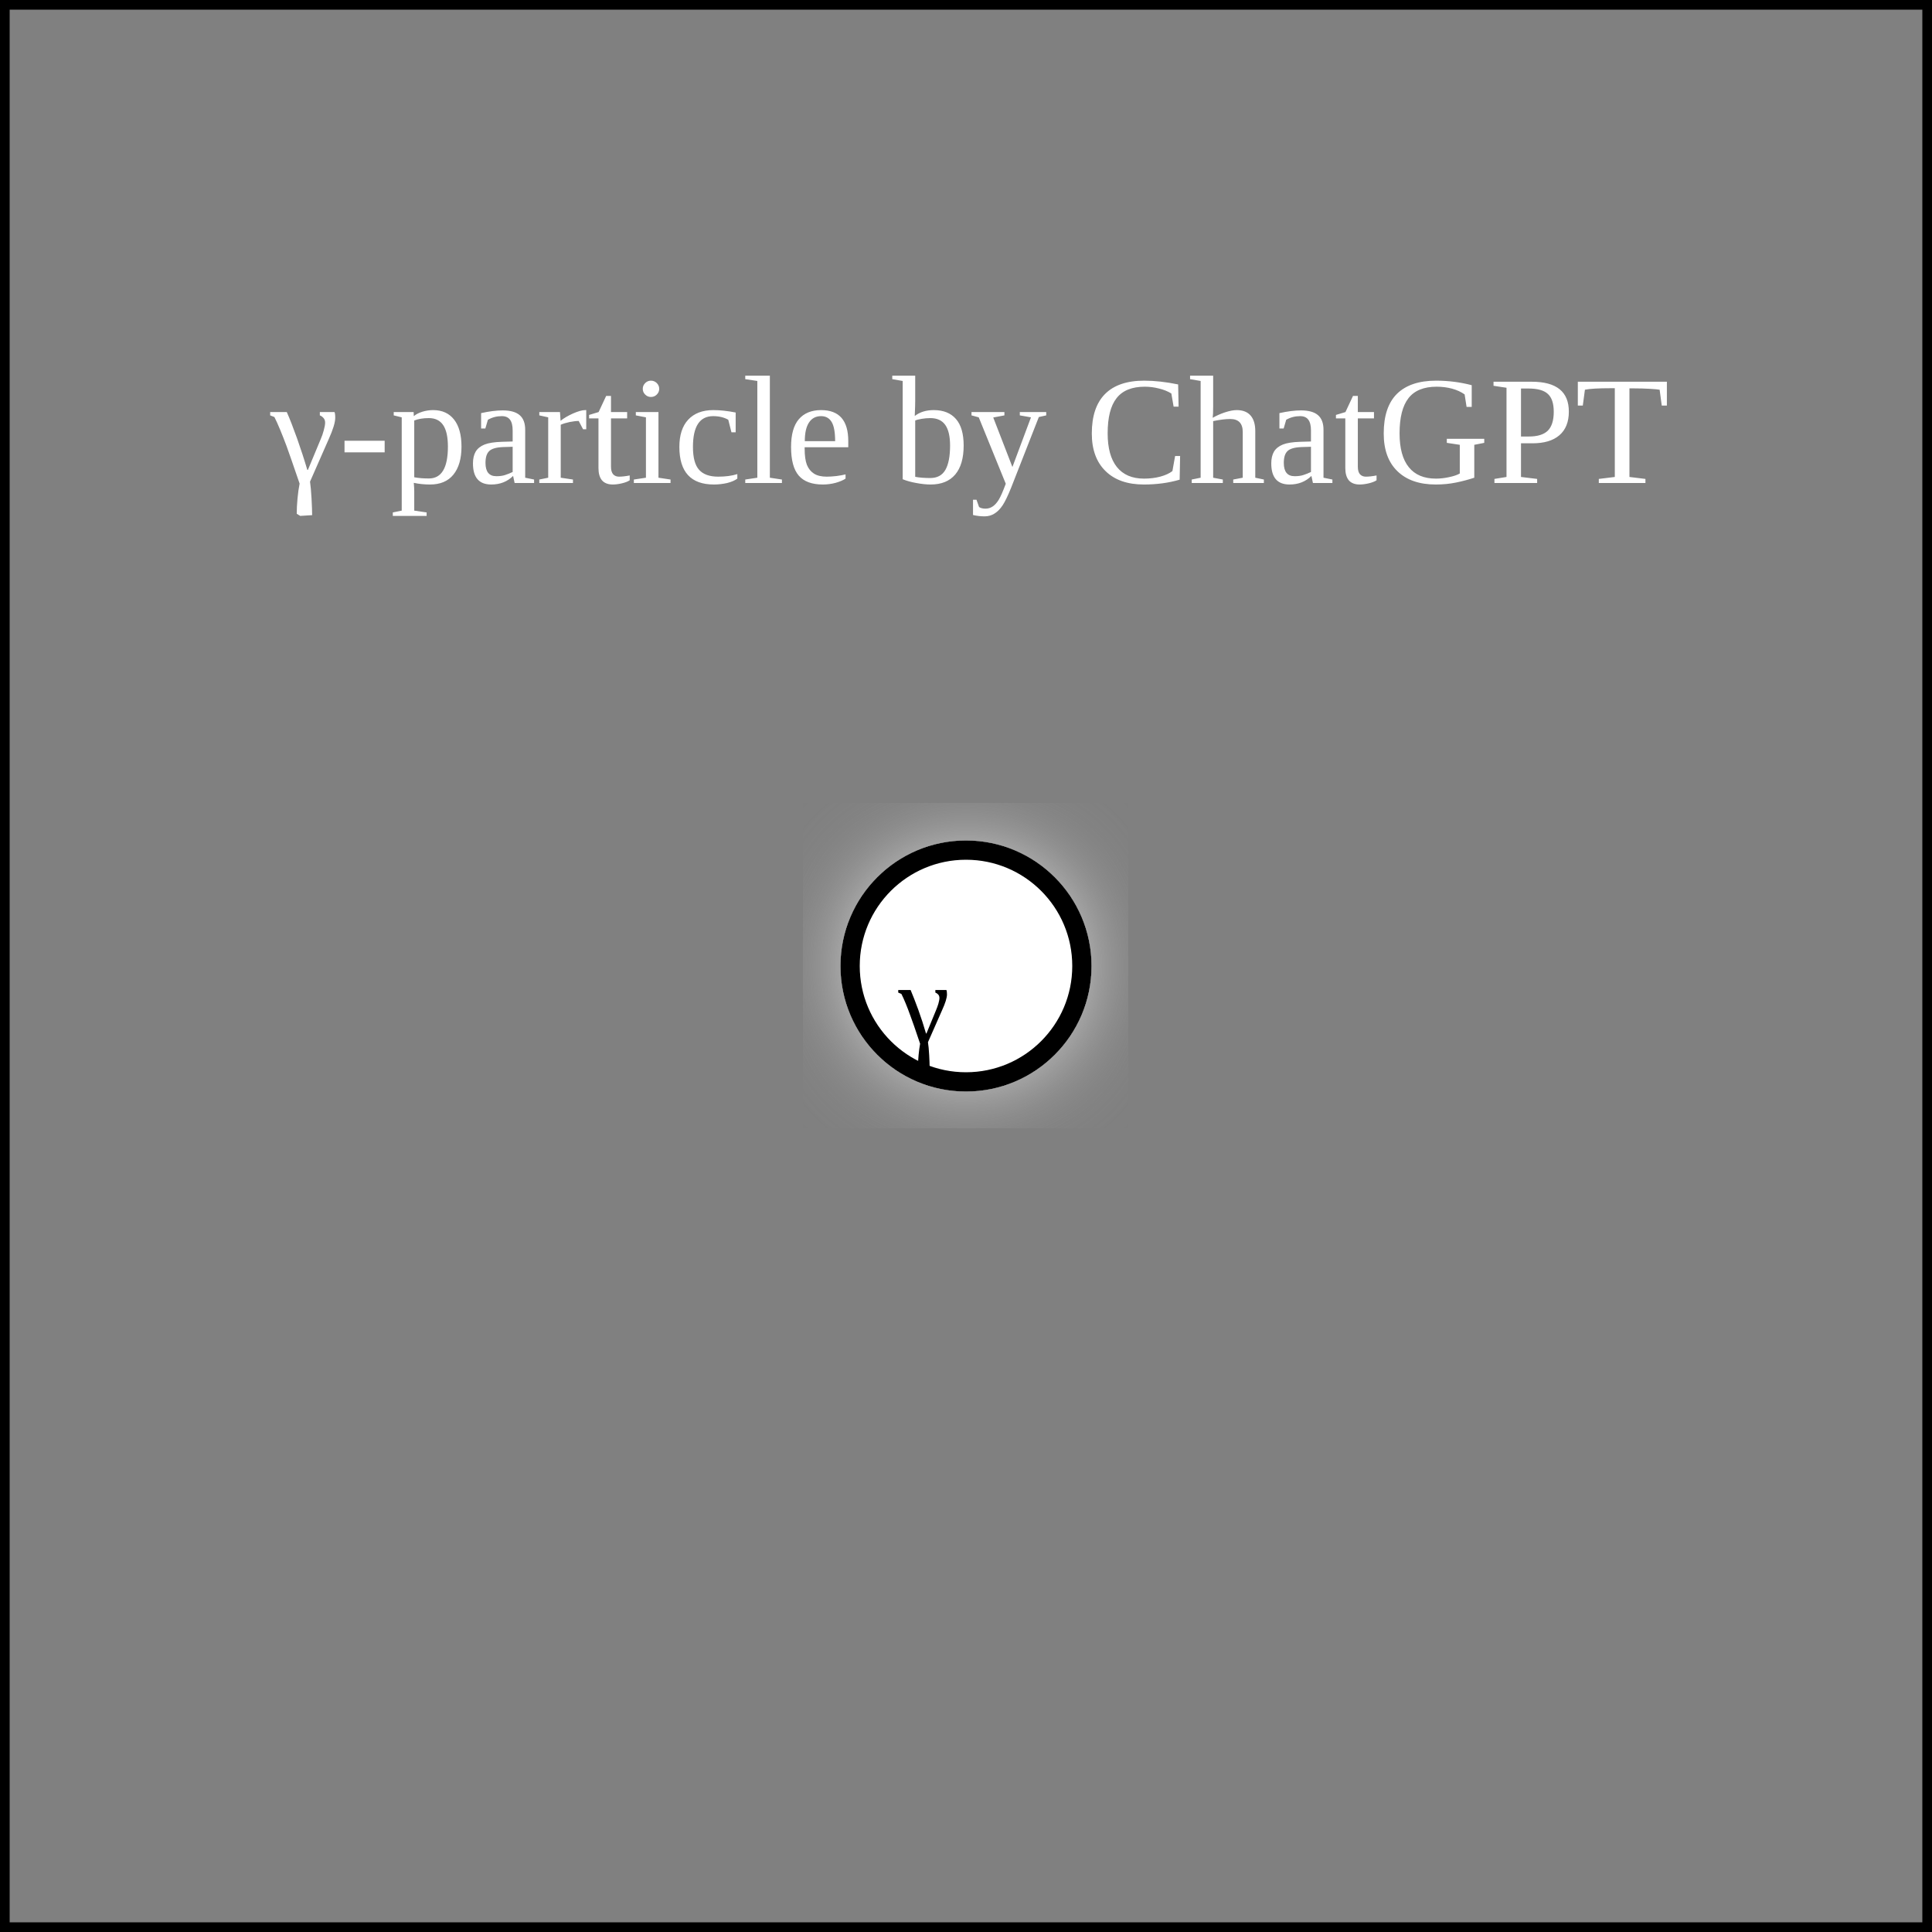
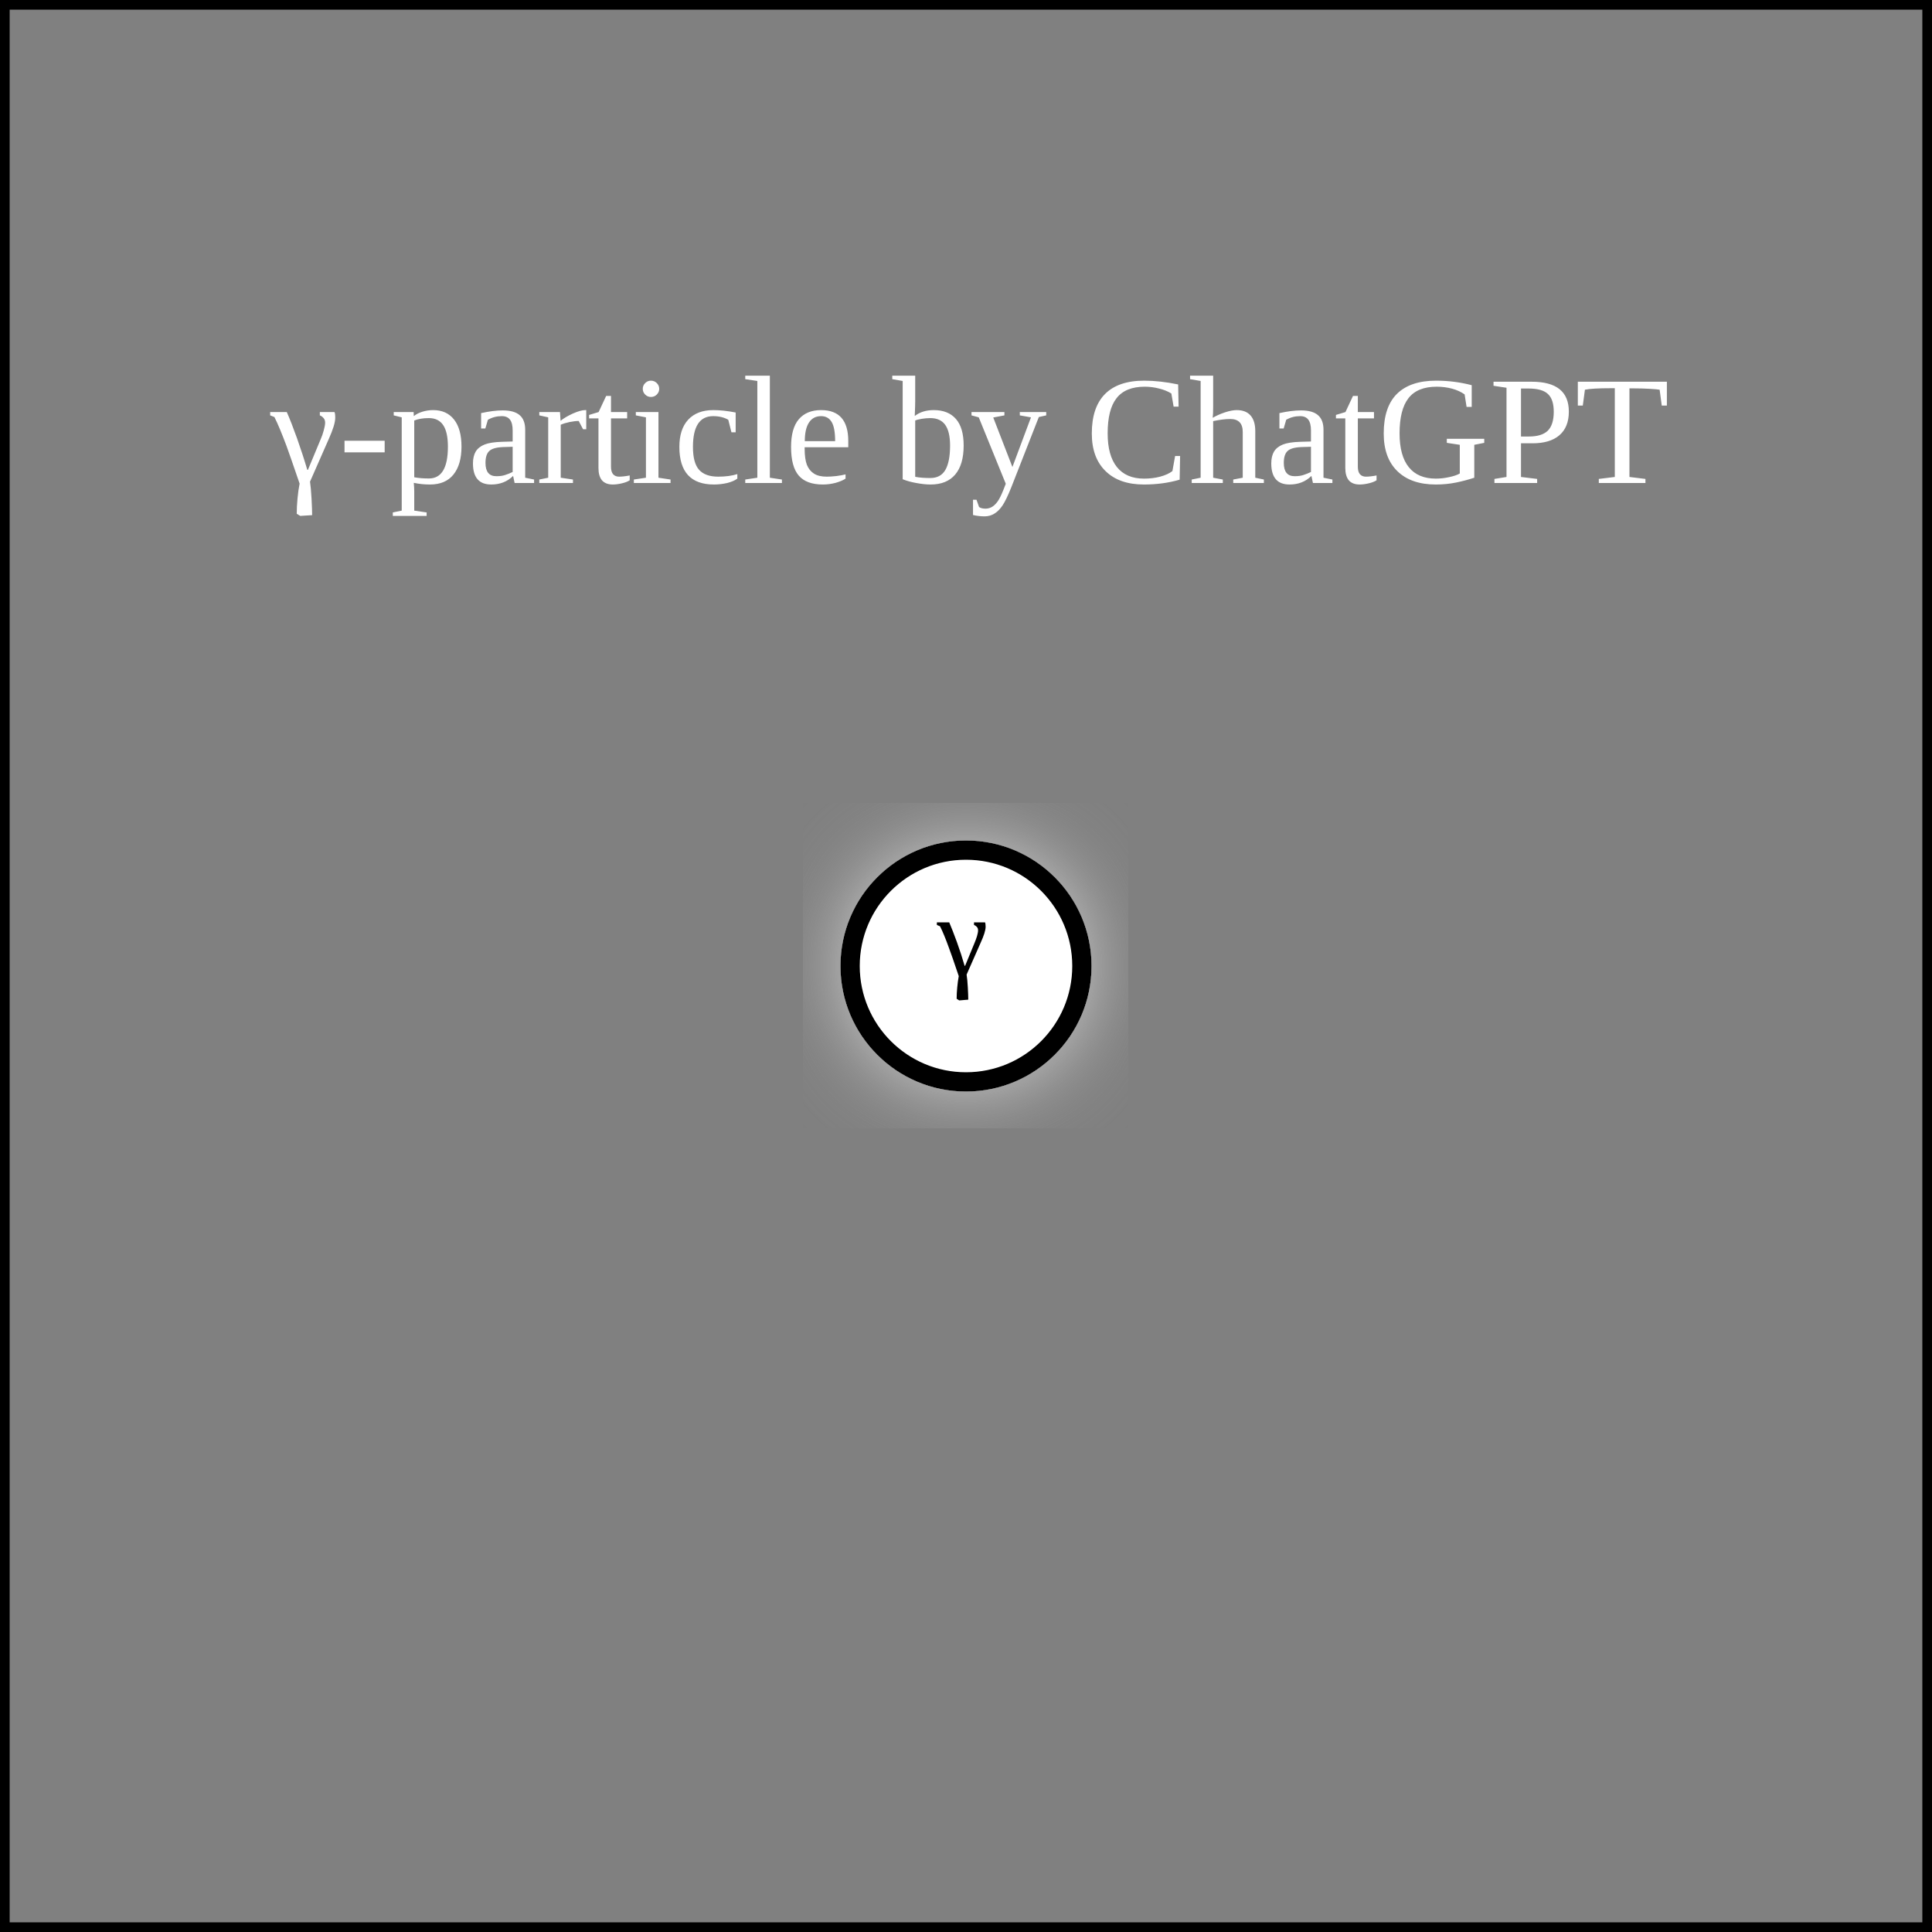
<svg xmlns="http://www.w3.org/2000/svg" width="200" height="200">
  <filter id="glow" x="-20%" y="-20%" width="140%" height="140%">
    <feGaussianBlur stdDeviation="5" result="glow" />
    <feMerge>
      <feMergeNode in="glow" />
      <feMergeNode in="SourceGraphic" />
    </feMerge>
  </filter>
  <rect x="0" y="0" width="200" height="200" fill="gray" stroke="black" stroke-width="2" />
  <circle cx="100" cy="100" r="12" stroke="black" stroke-width="2" fill="white" filter="url(#glow)" />
-   <text x="93" y="108" font-size="12" fill="black">γ</text>
+   <text x="97" y="101" font-size="12" fill="black">γ</text>
  <text x="28" y="50" font-size="16" fill="white">γ-particle by ChatGPT</text>
</svg>
